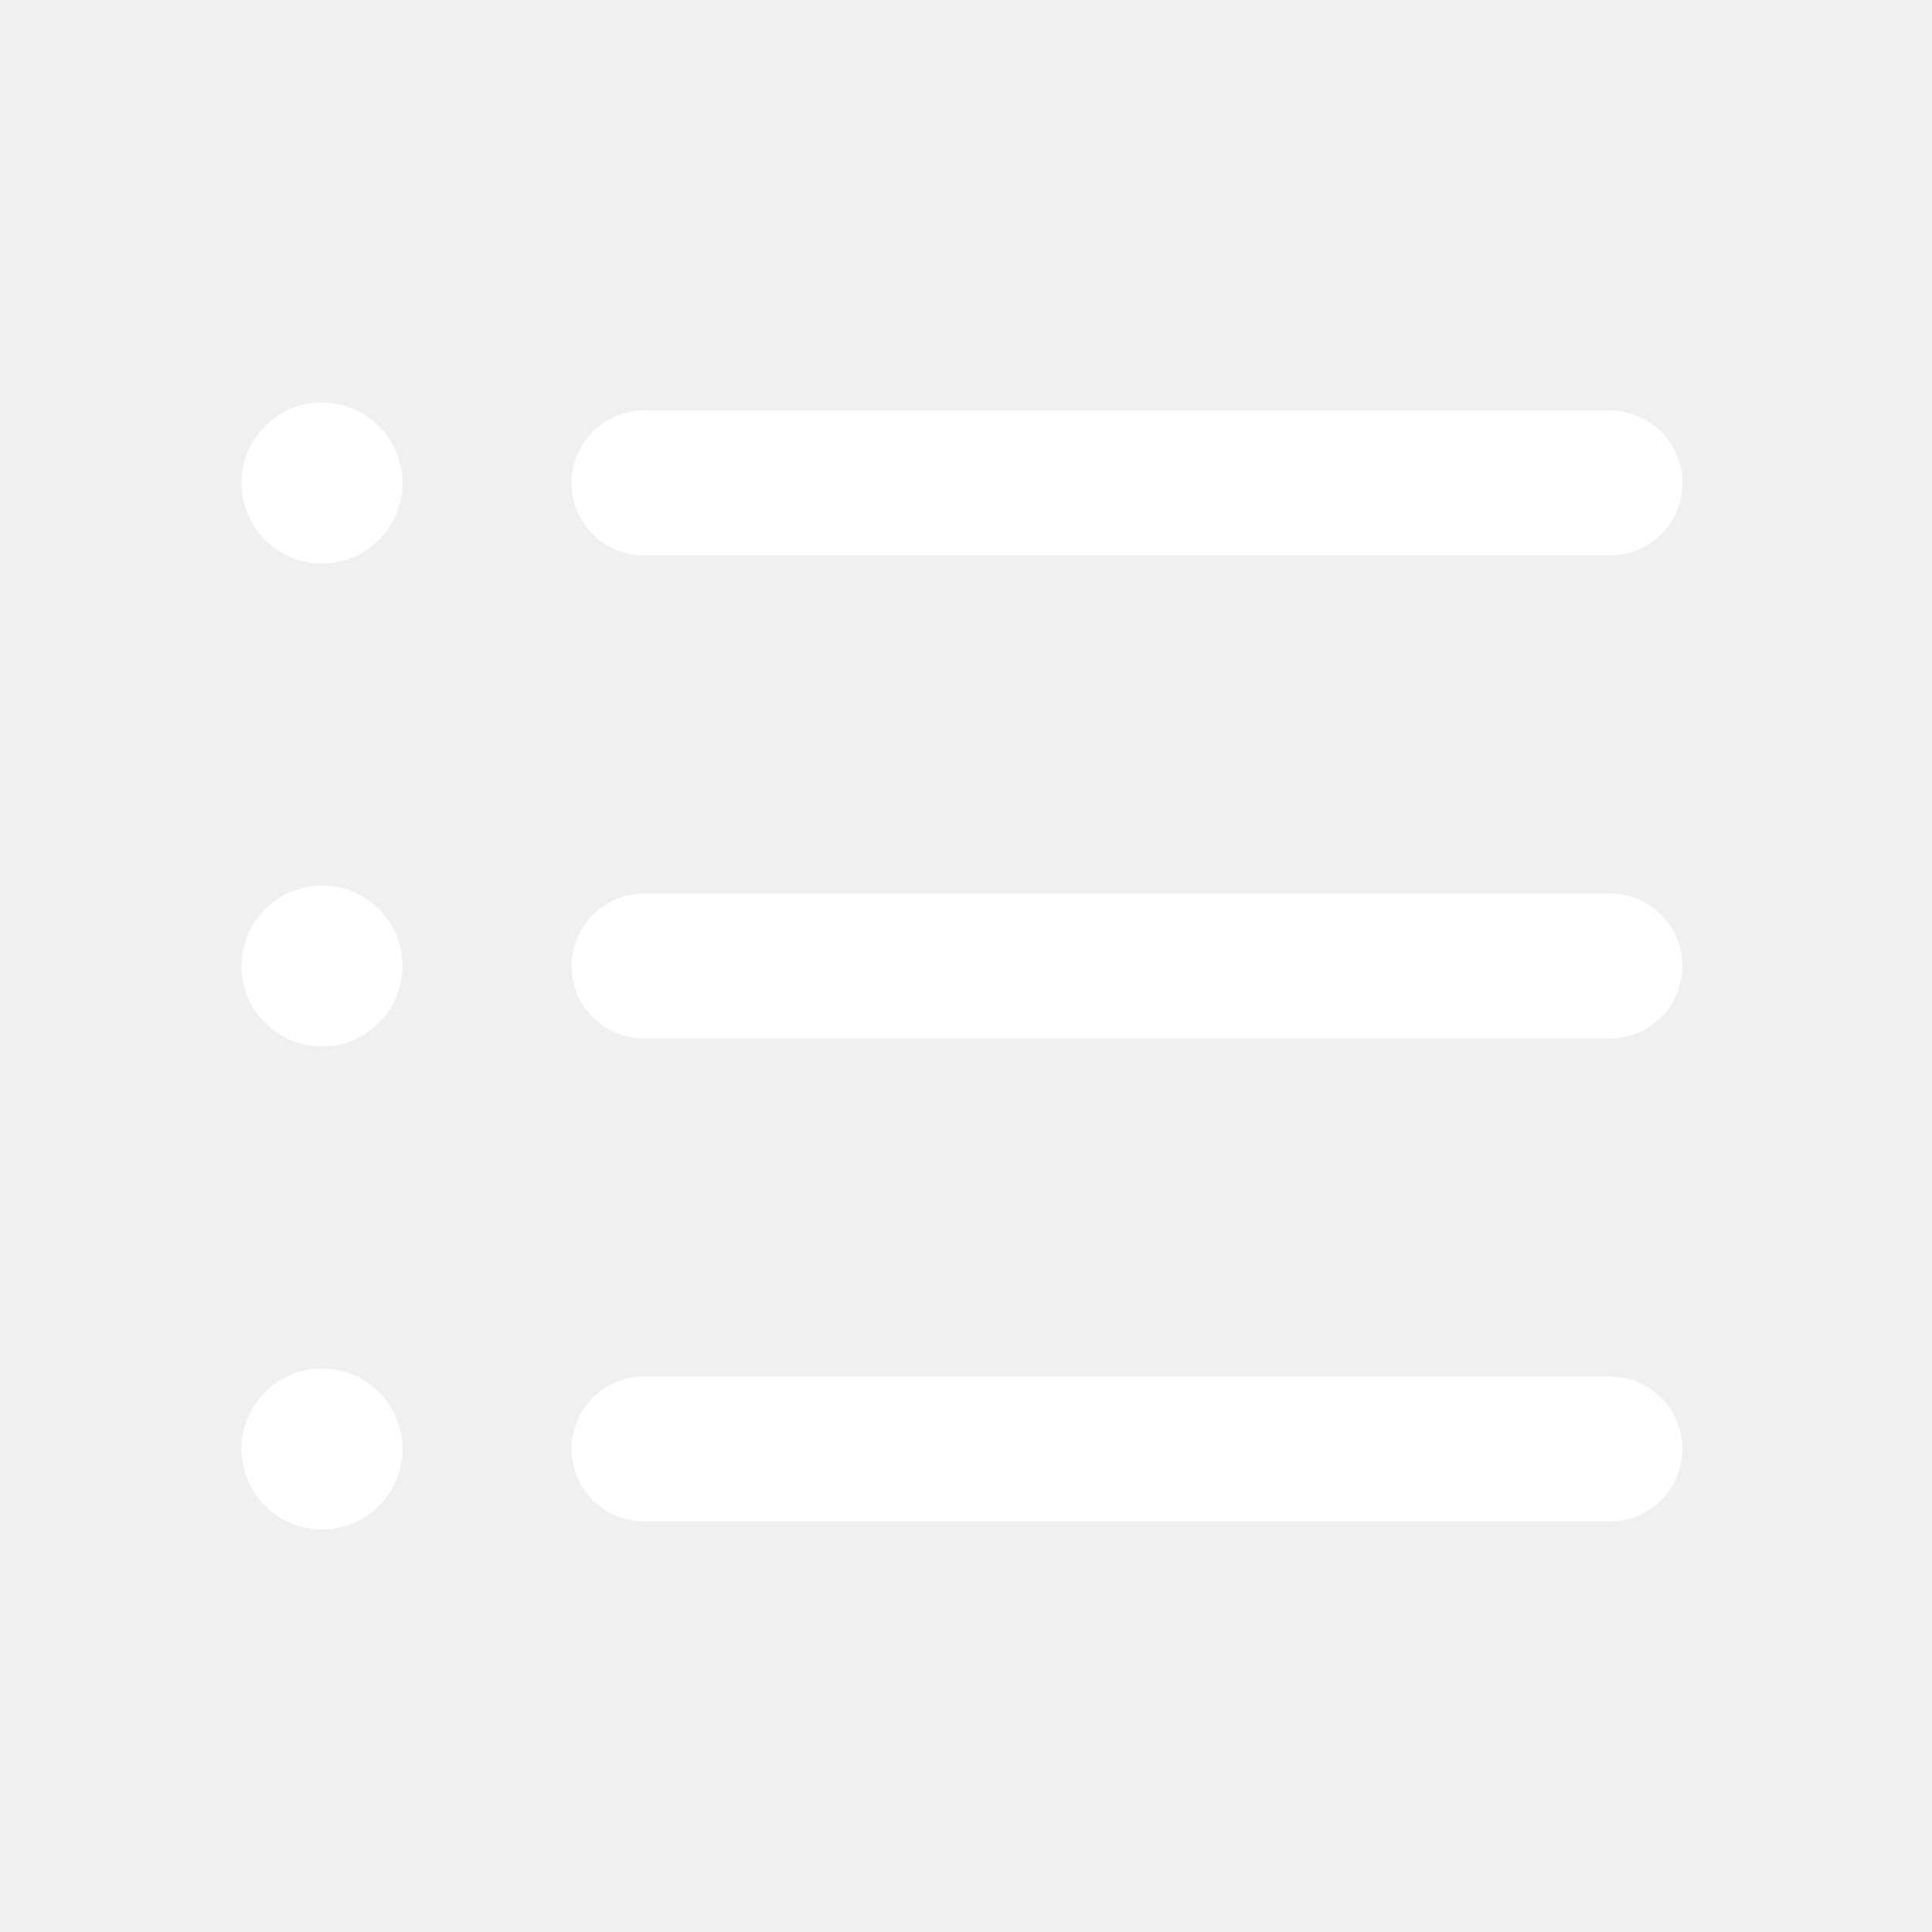
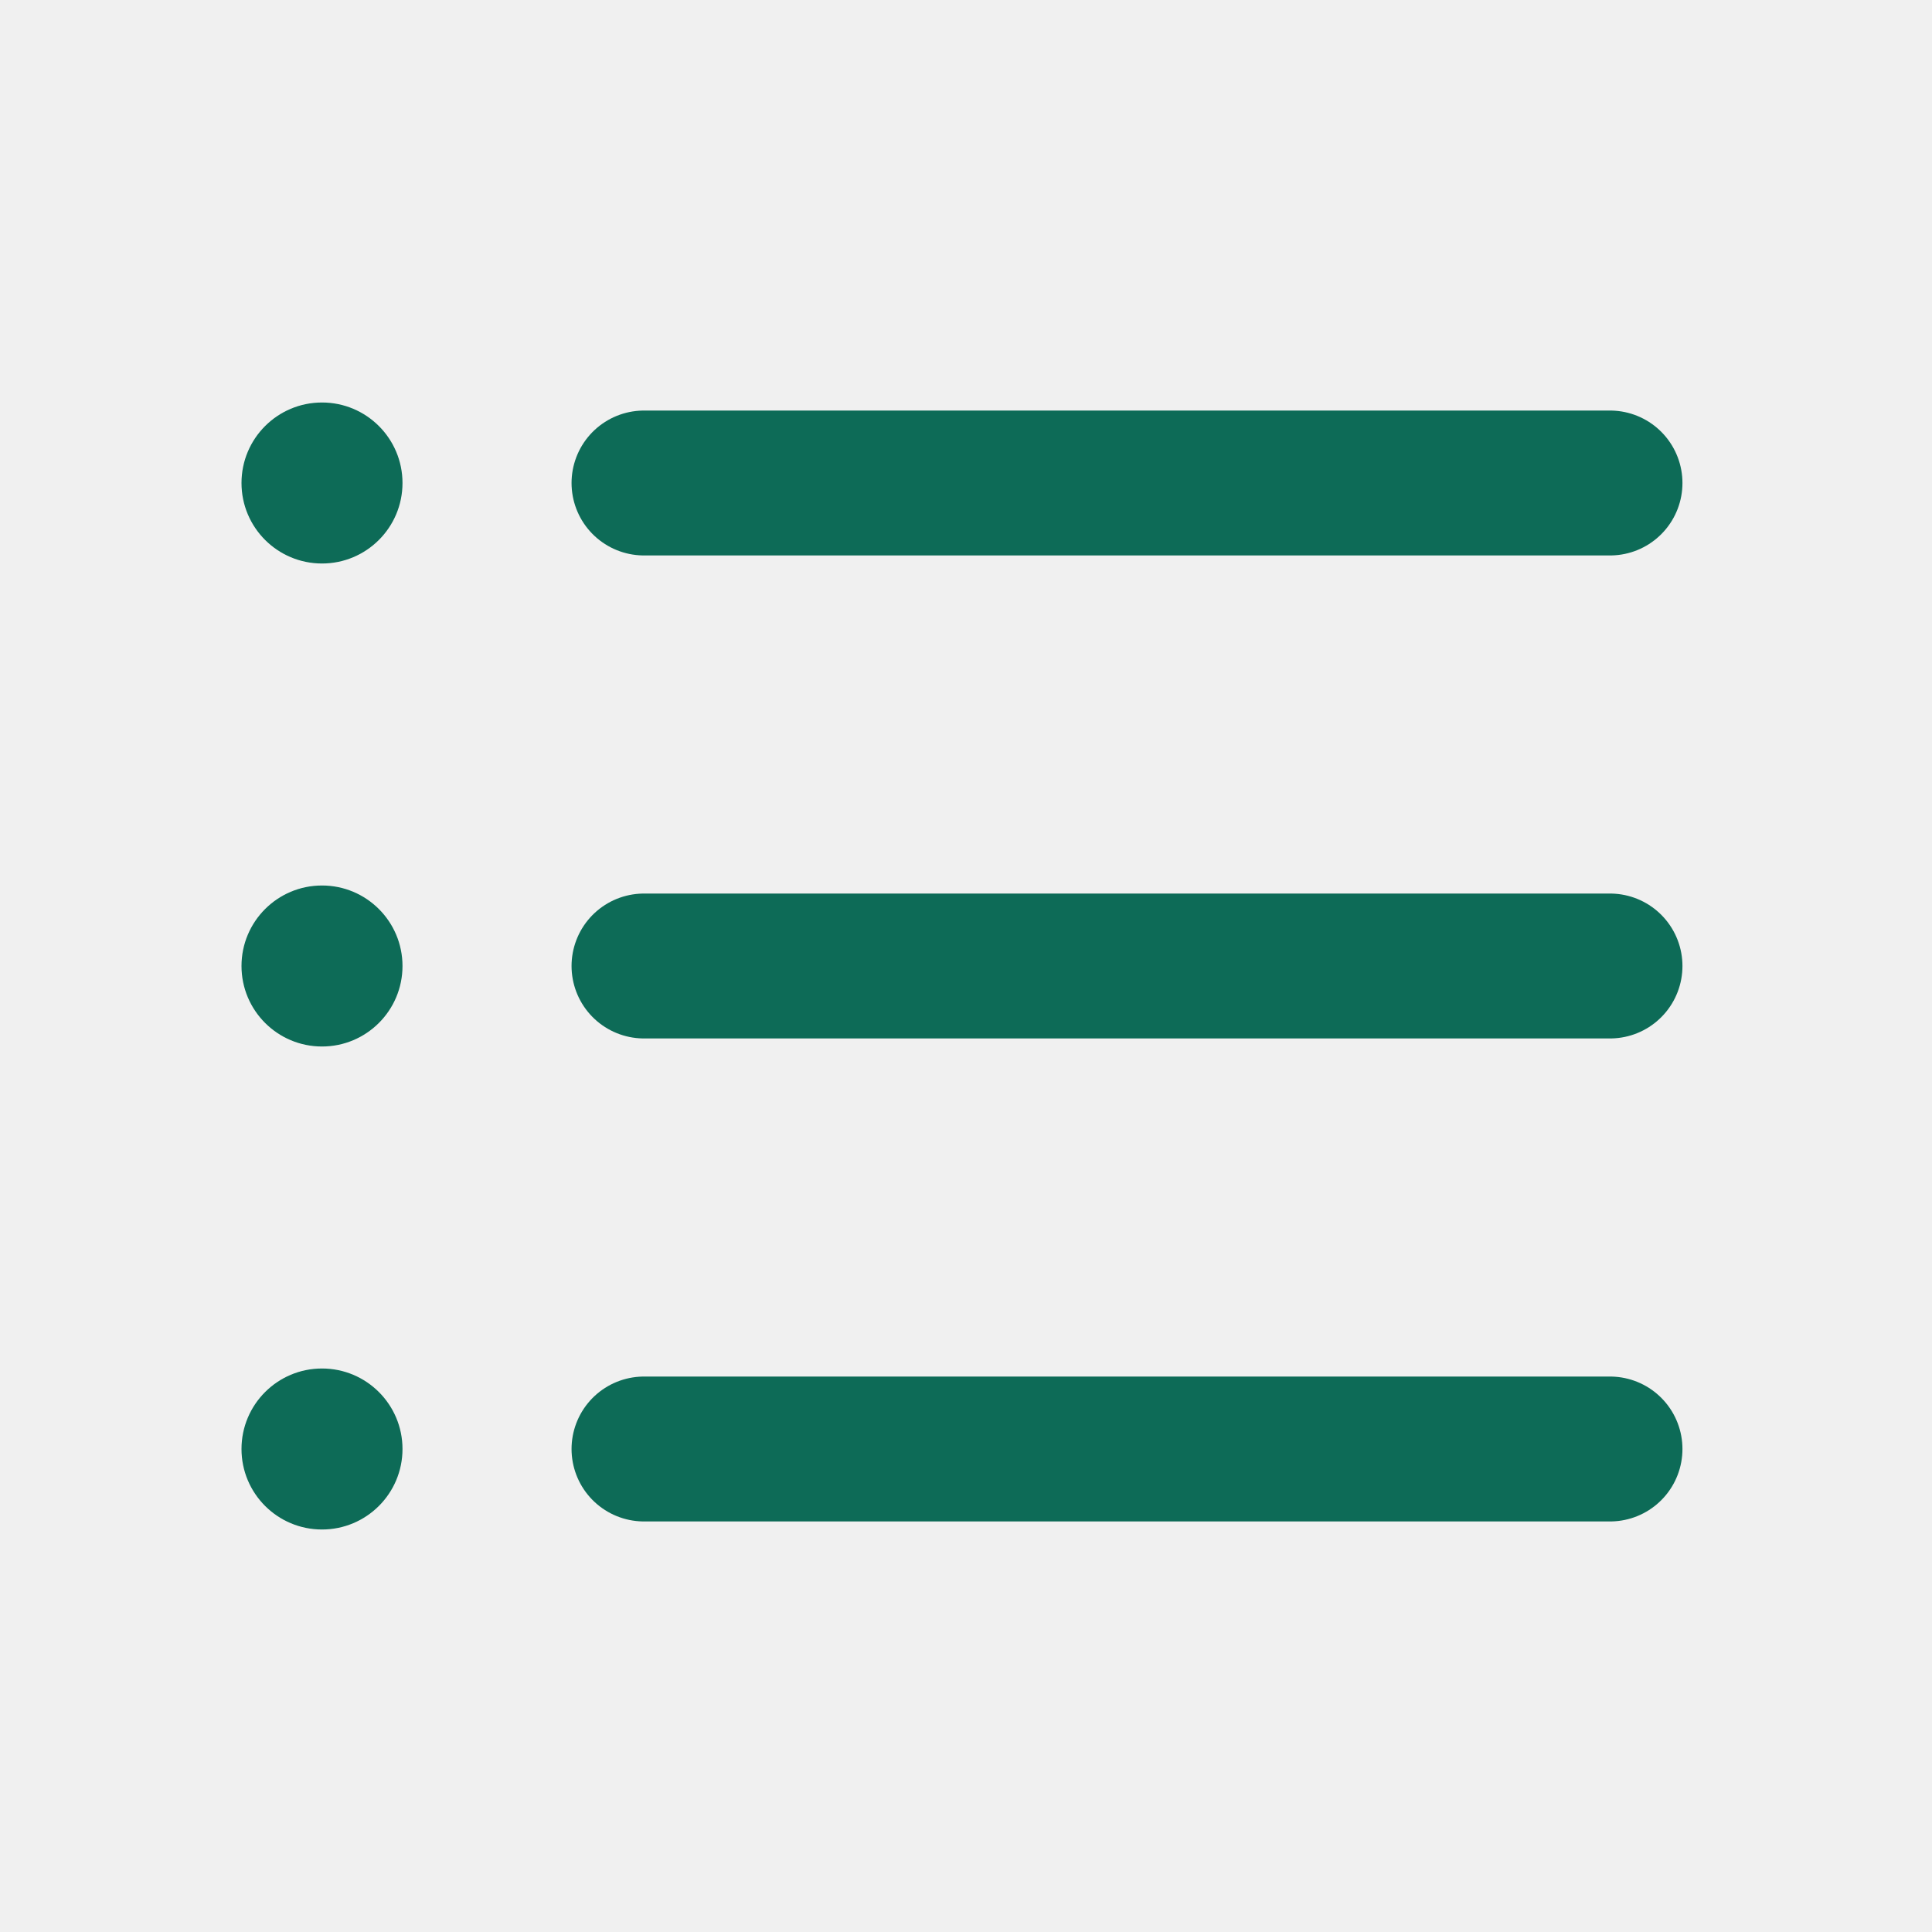
- <svg xmlns="http://www.w3.org/2000/svg" viewBox="0 0 24 24" fill="none" stroke="#ffffff" stroke-width="1.8" stroke-linecap="round">
+ <svg xmlns="http://www.w3.org/2000/svg" viewBox="0 0 24 24" fill="none" stroke="#0d6b57" stroke-width="1.8" stroke-linecap="round">
  <path d="M8 6h12M8 12h12M8 18h12" />
-   <circle cx="4" cy="6" r="1" fill="#ffffff" stroke="none" />
-   <circle cx="4" cy="12" r="1" fill="#ffffff" stroke="none" />
-   <circle cx="4" cy="18" r="1" fill="#ffffff" stroke="none" />
+   <circle cx="4" cy="6" r="1" fill="#0d6b57" stroke="none" />
+   <circle cx="4" cy="12" r="1" fill="#0d6b57" stroke="none" />
+   <circle cx="4" cy="18" r="1" fill="#0d6b57" stroke="none" />
</svg>
